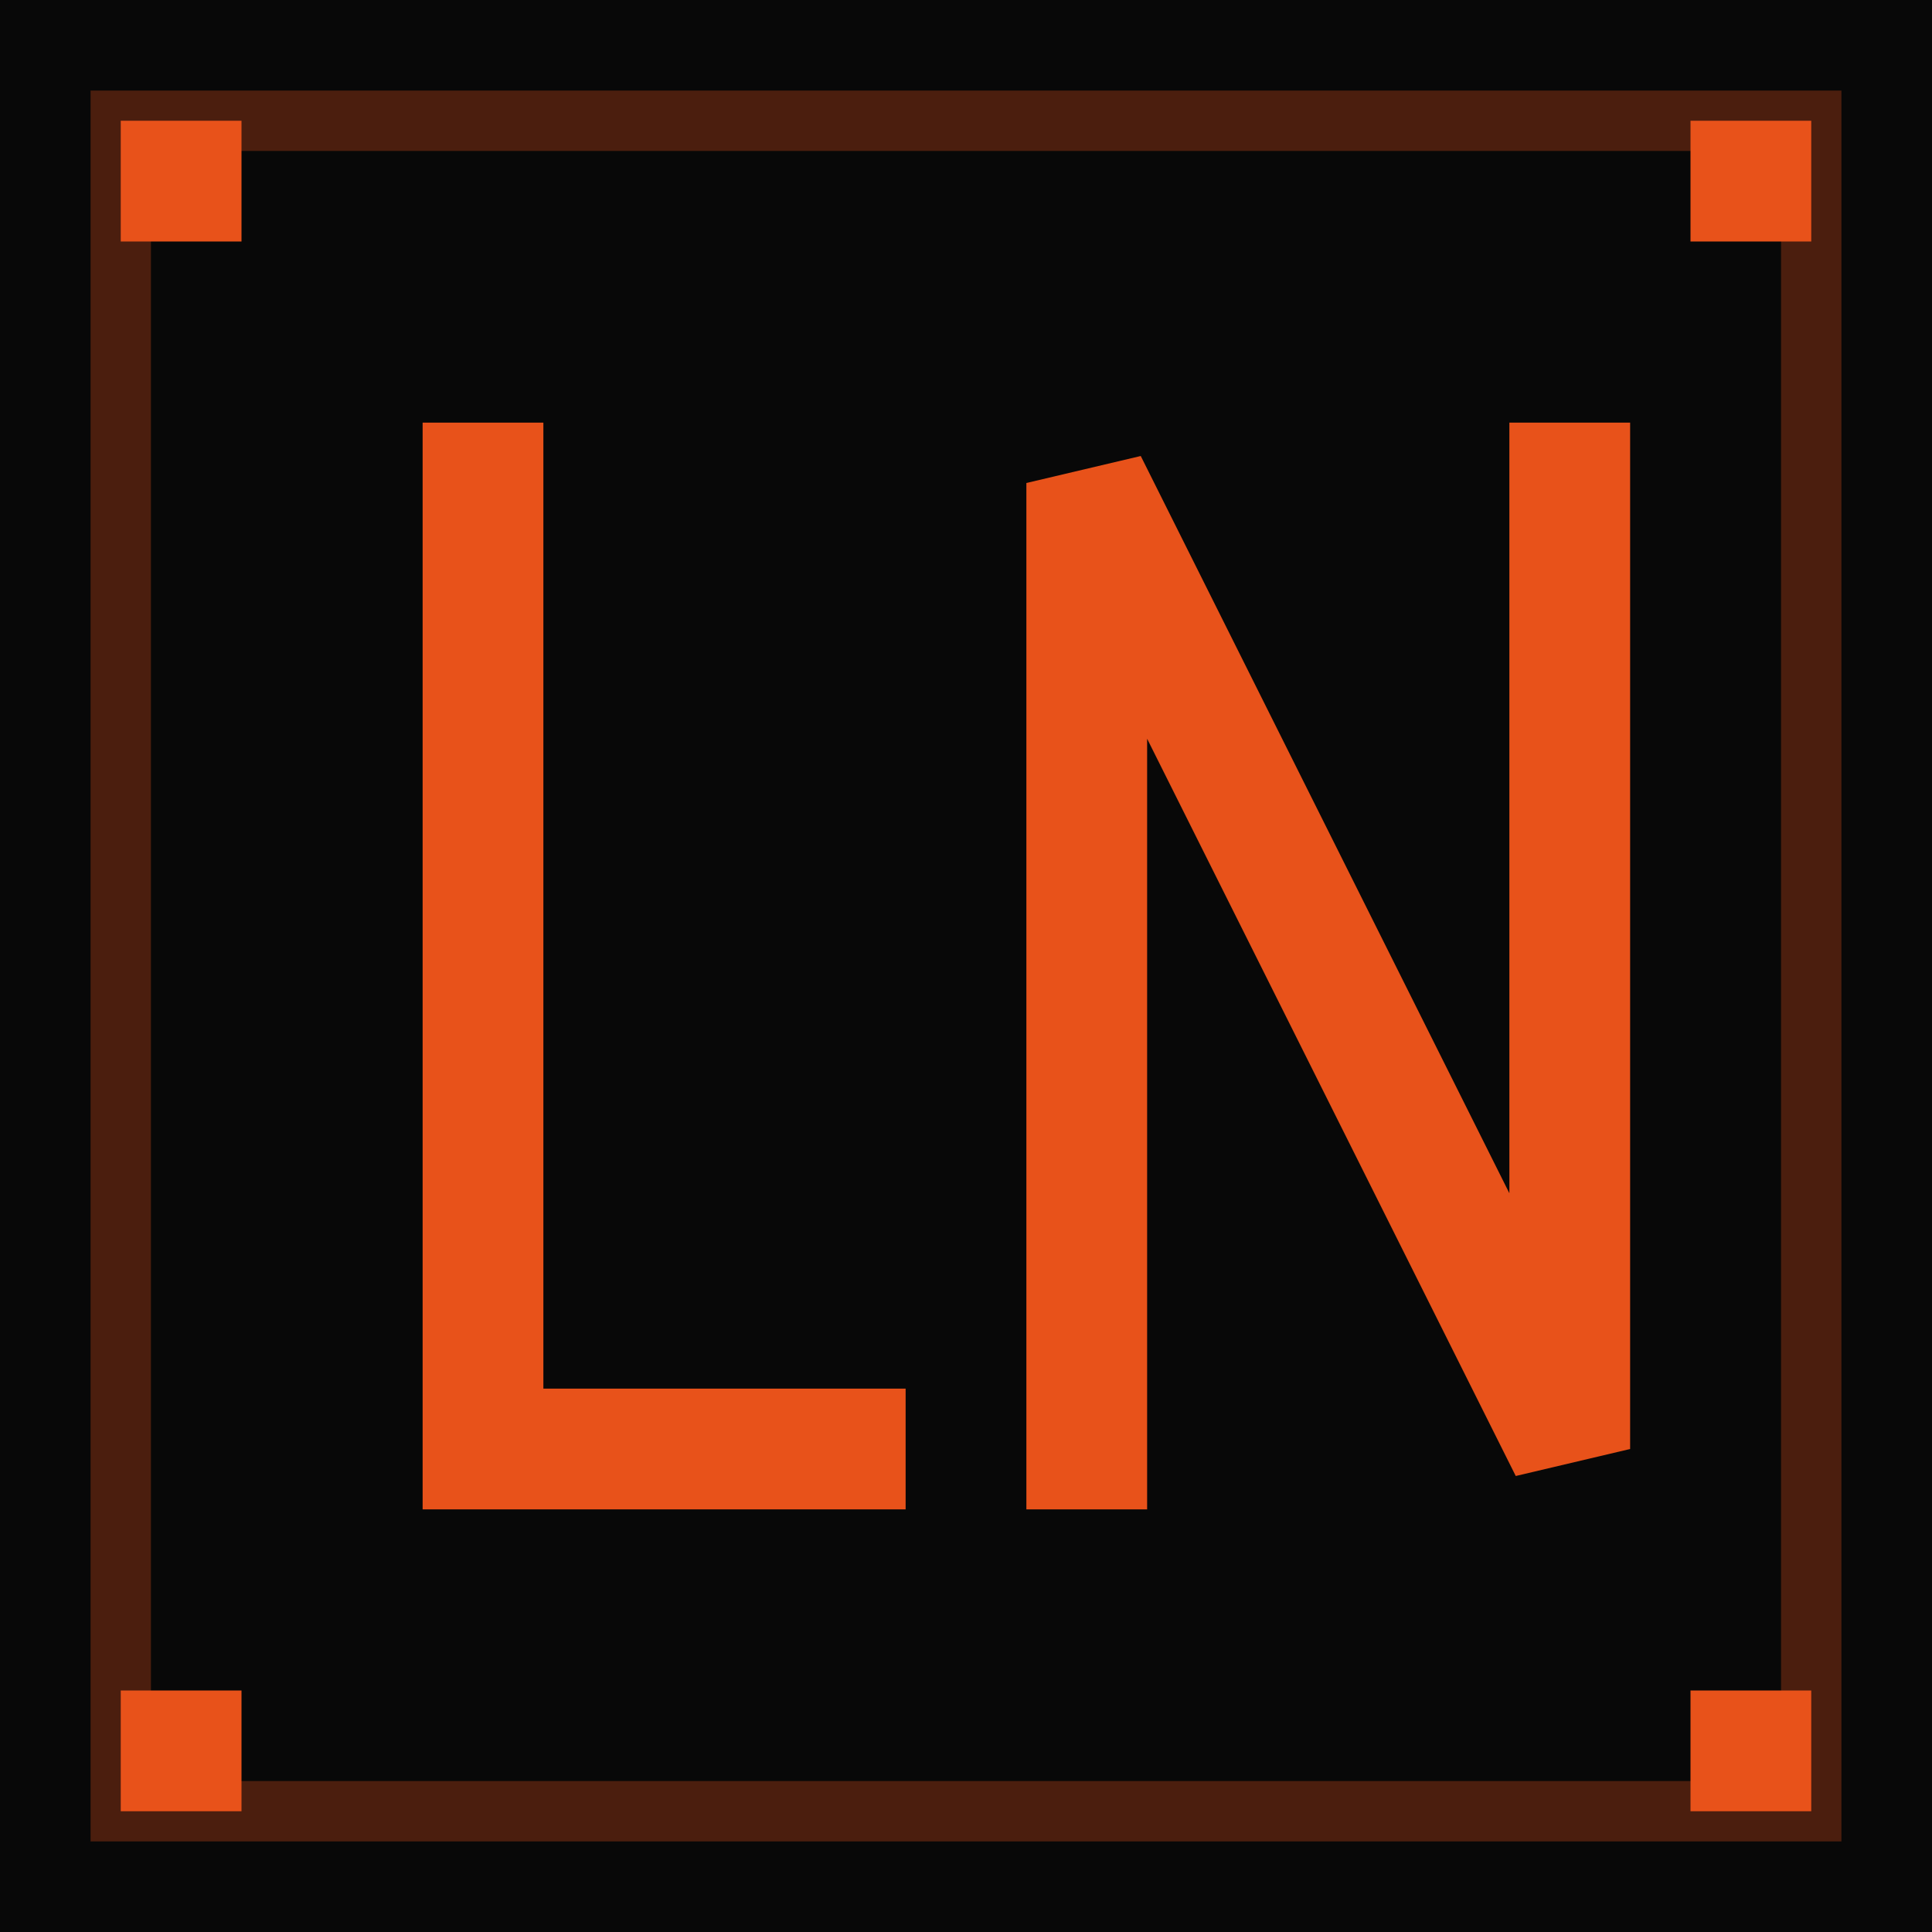
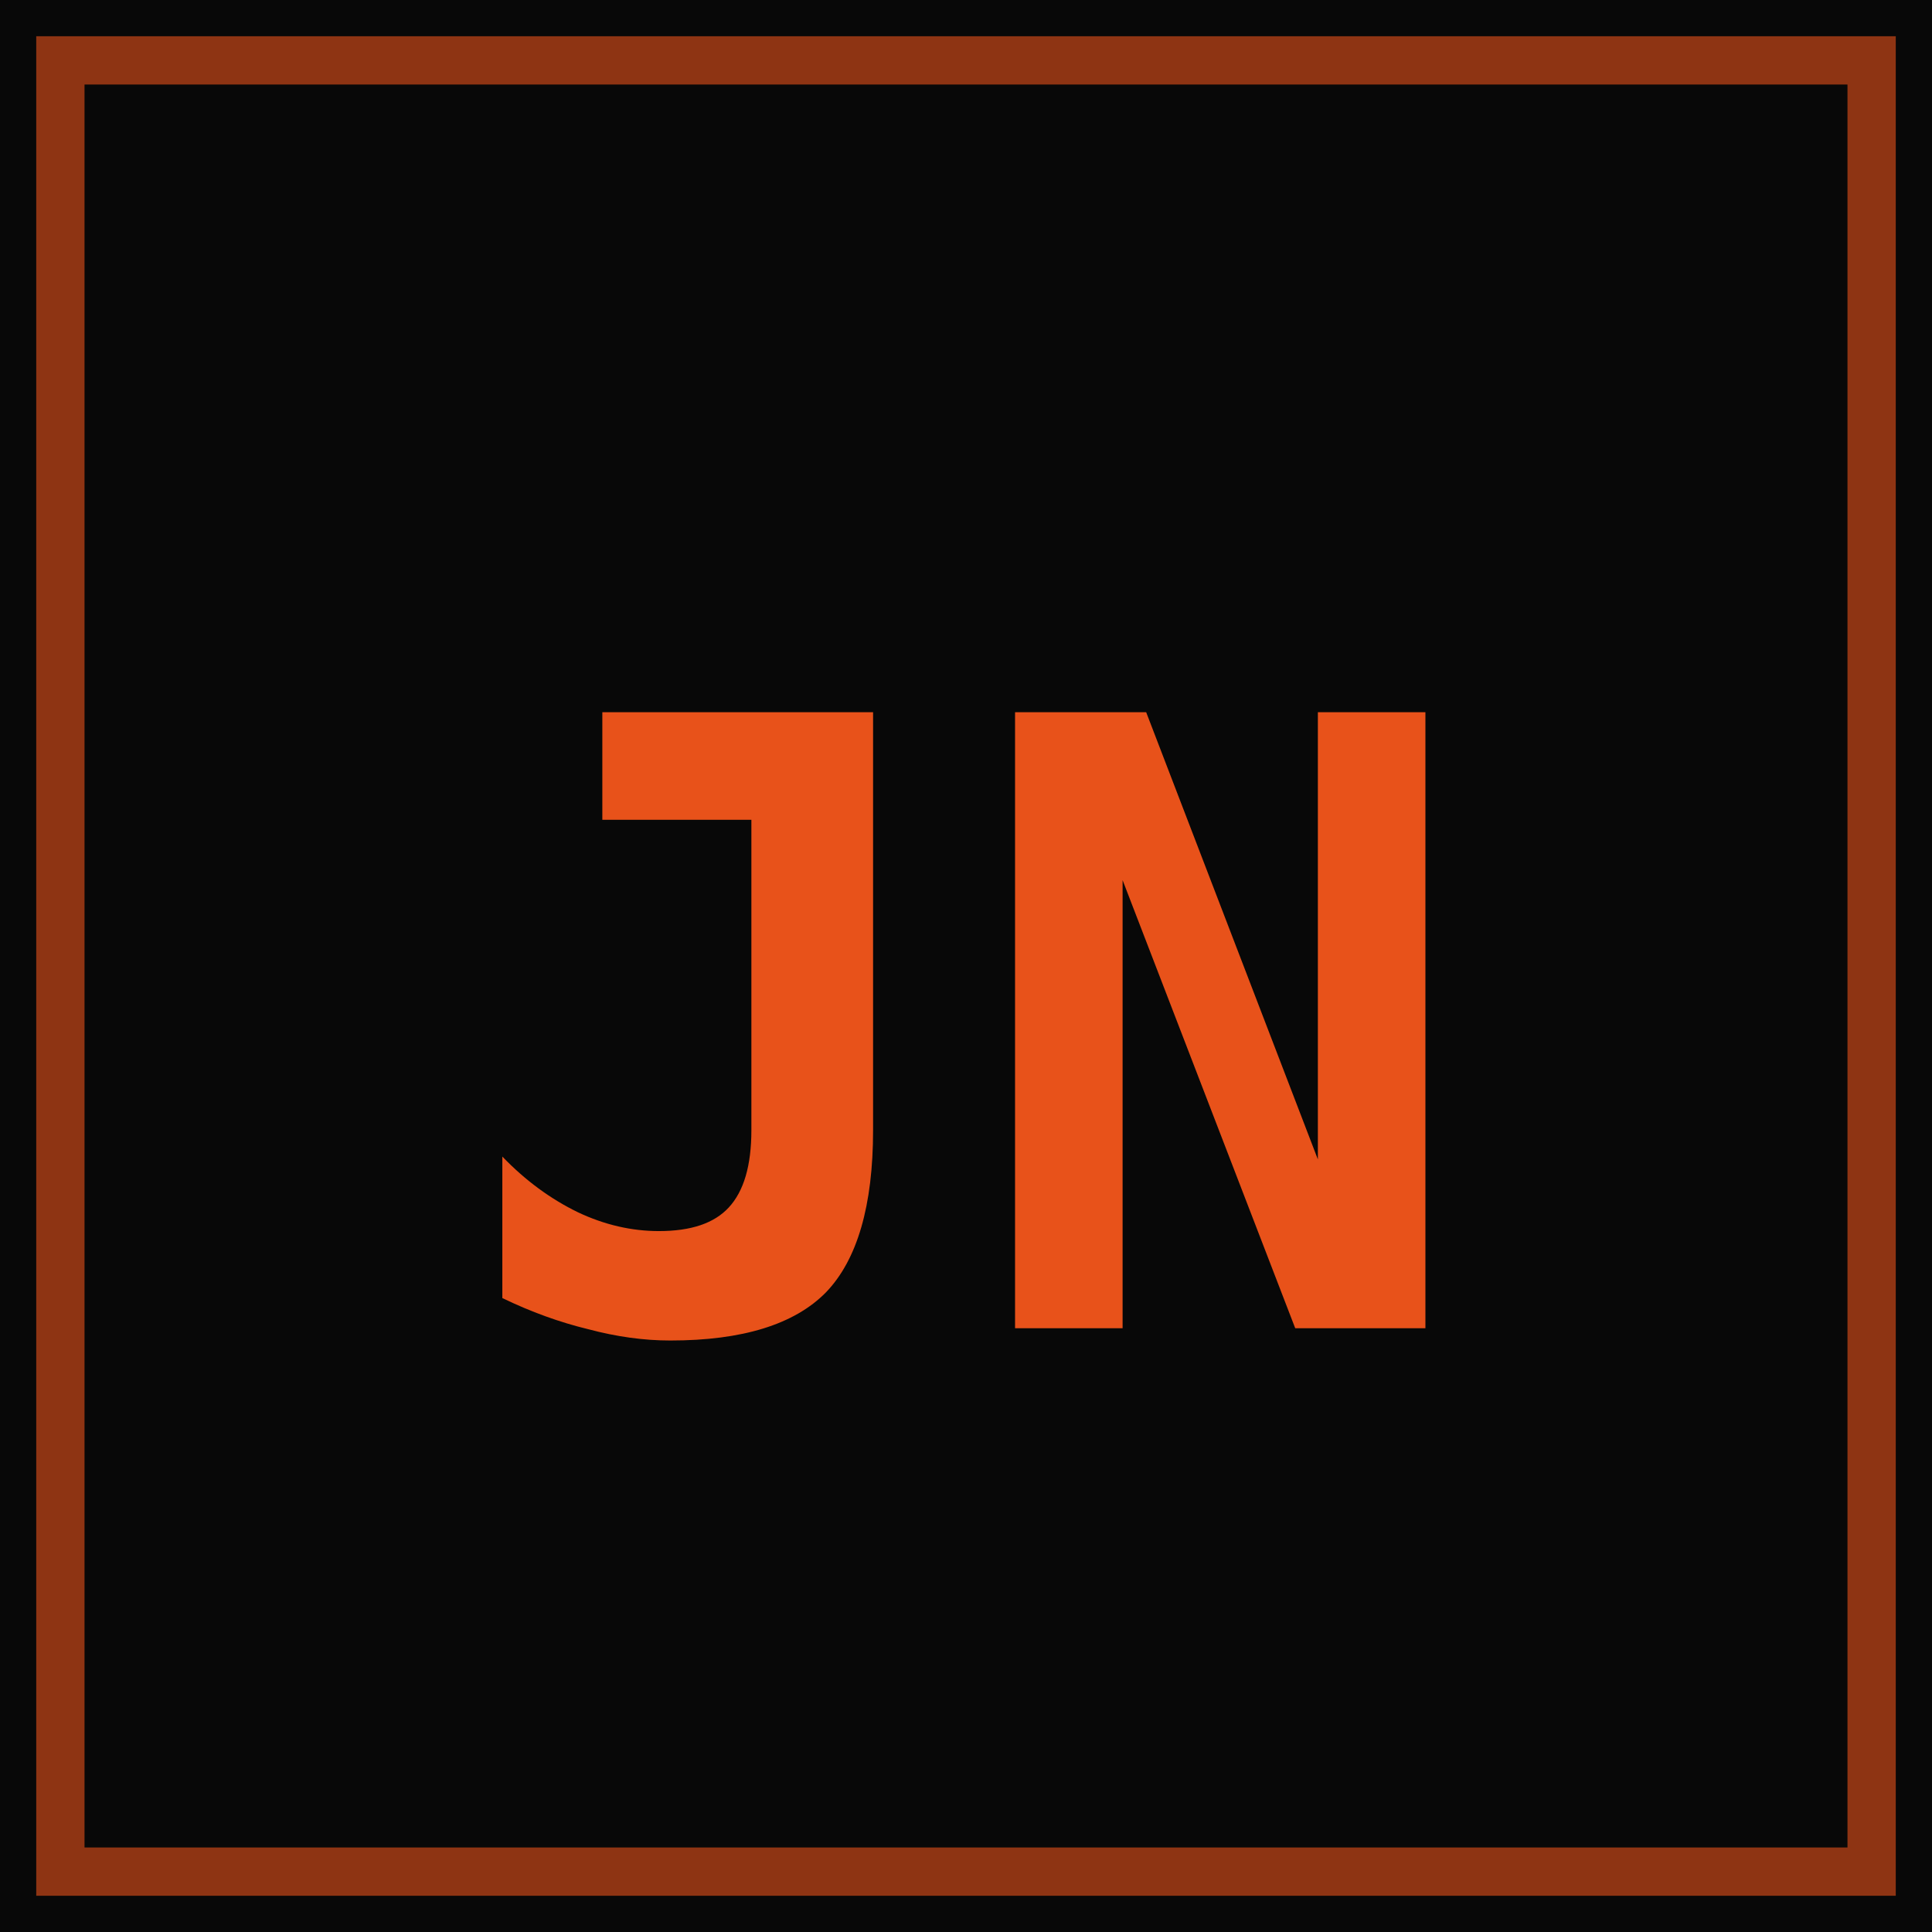
<svg xmlns="http://www.w3.org/2000/svg" viewBox="0 0 32 32">
  <rect width="32" height="32" fill="#080808" />
-   <rect x="2" y="2" width="28" height="28" fill="none" stroke="#e8521a" stroke-width="1" opacity="0.3" />
-   <polyline points="8,8 8,24 14,24" fill="none" stroke="#e8521a" stroke-width="2" stroke-linecap="square" />
-   <polyline points="18,24 18,8 26,24 26,8" fill="none" stroke="#e8521a" stroke-width="2" stroke-linecap="square" />
-   <rect x="2" y="2" width="2" height="2" fill="#e8521a" />
-   <rect x="28" y="2" width="2" height="2" fill="#e8521a" />
-   <rect x="2" y="28" width="2" height="2" fill="#e8521a" />
-   <rect x="28" y="28" width="2" height="2" fill="#e8521a" />
+   <rect x="1" y="1" width="30" height="30" fill="none" stroke="#e8521a" stroke-width="0.8" opacity="0.6" />
+   <text x="16" y="22" text-anchor="middle" font-family="JetBrains Mono, monospace" font-size="14" font-weight="700" fill="#e8521a">JN</text>
</svg>
